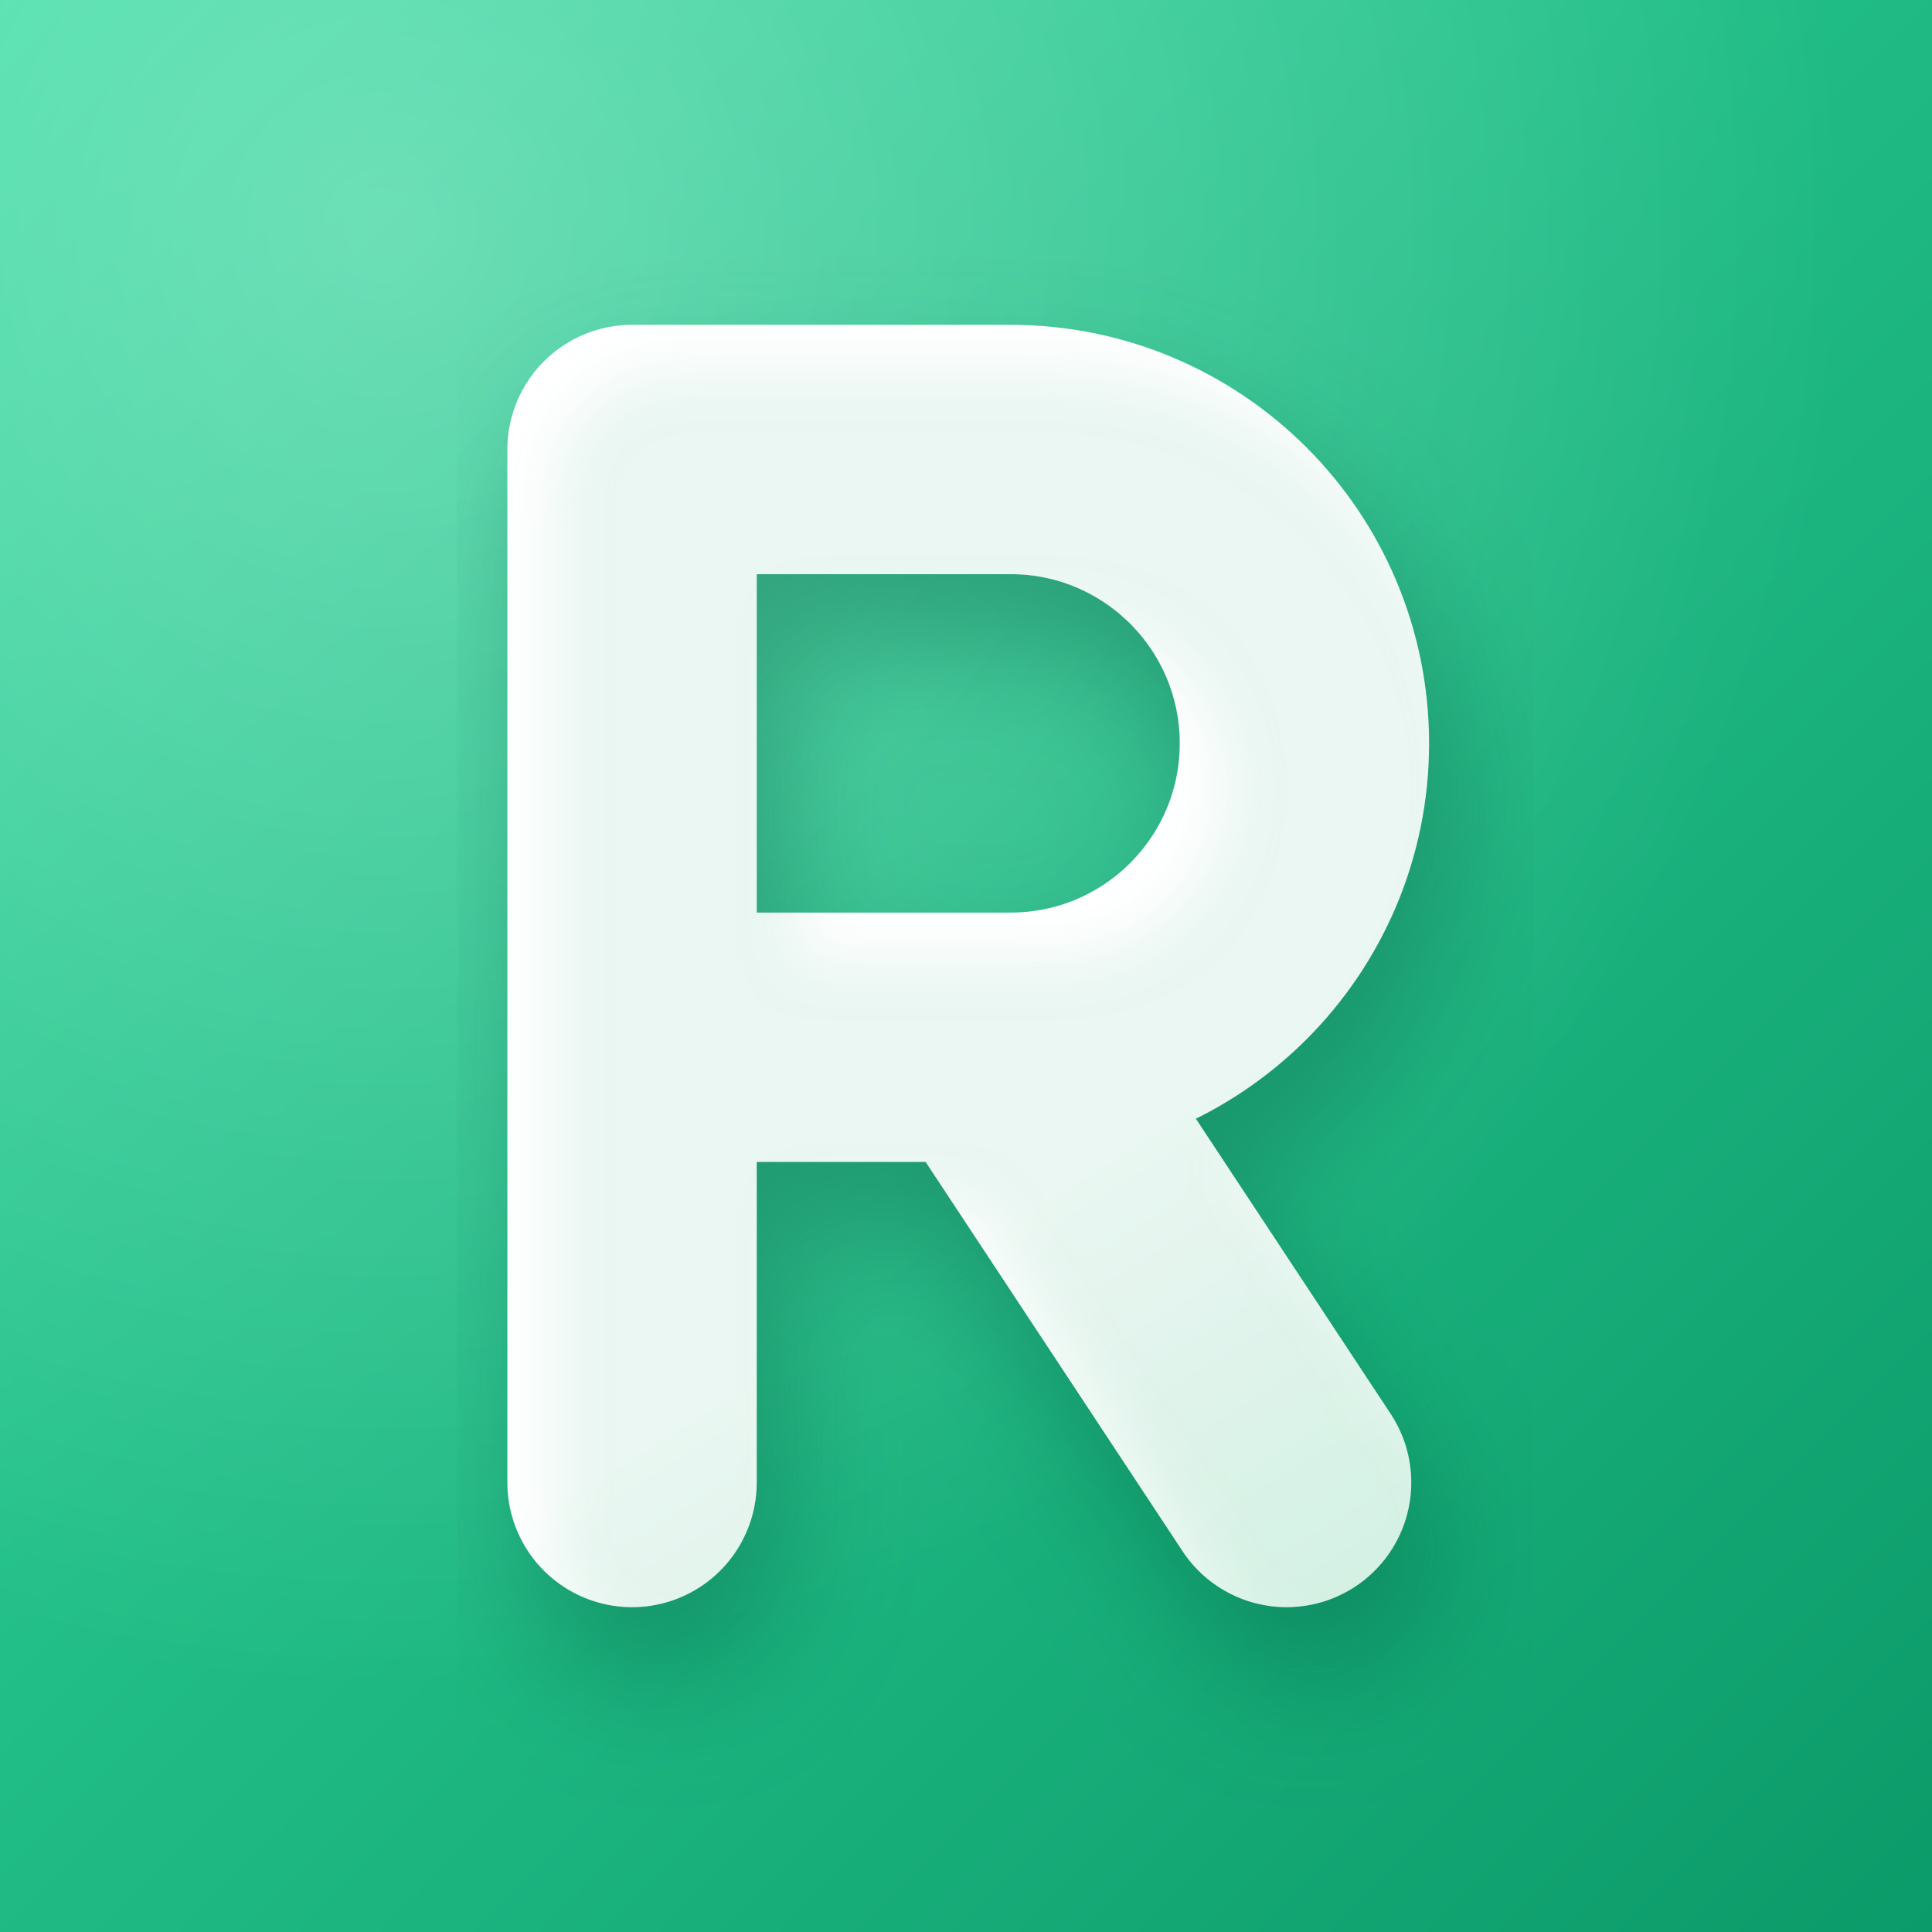
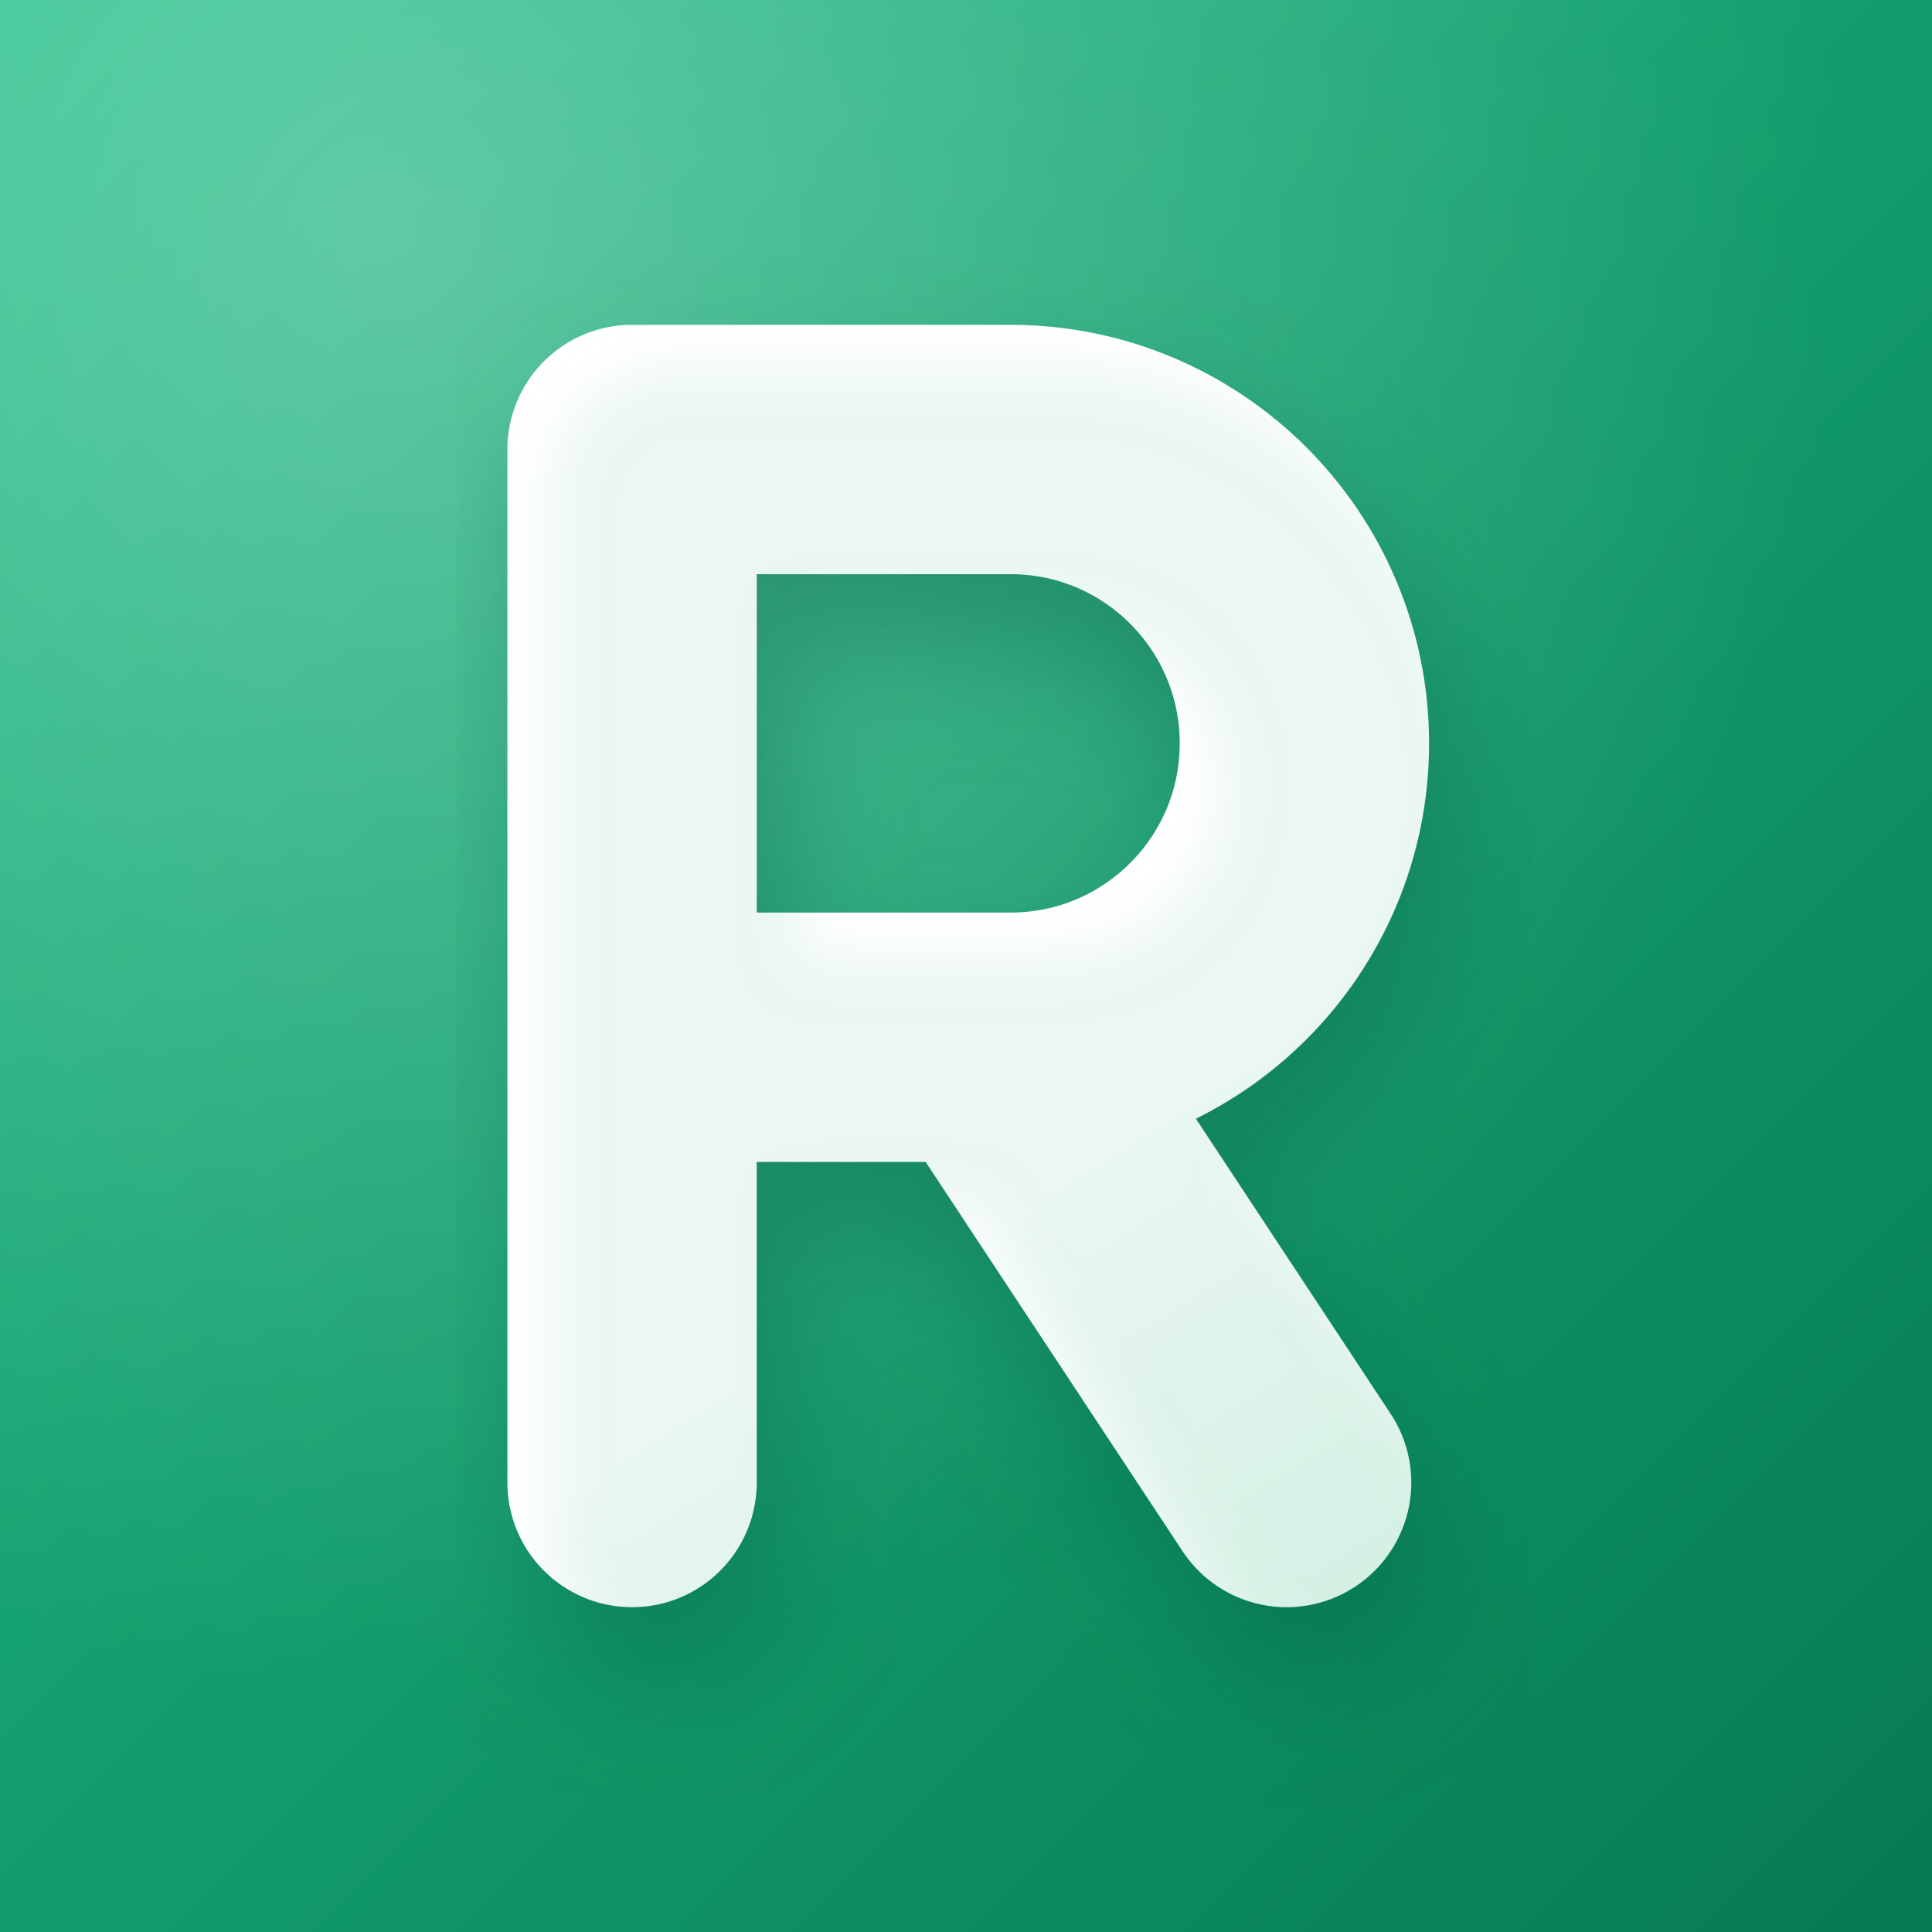
<svg xmlns="http://www.w3.org/2000/svg" viewBox="0 0 512 512">
  <defs>
    <linearGradient id="bg" x1="0" y1="0" x2="1" y2="1">
-       <stop offset="0" stop-color="#34DBA0" />
-       <stop offset="1" stop-color="#0B9A69" />
+       <stop offset="0" stop-color="#1FBF86" />
+       <stop offset="1" stop-color="#067A52" />
    </linearGradient>
    <radialGradient id="glow" cx="0.2" cy="0.12" r="0.75">
      <stop offset="0" stop-color="#fff" stop-opacity="0.30" />
      <stop offset="1" stop-color="#fff" stop-opacity="0" />
    </radialGradient>
    <linearGradient id="face" gradientUnits="userSpaceOnUse" x1="170" y1="110" x2="350" y2="400">
      <stop offset="0" stop-color="#FFFFFF" />
      <stop offset="0.65" stop-color="#FFFFFF" />
      <stop offset="1" stop-color="#E4F7EE" />
    </linearGradient>
    <filter id="b6" x="-30%" y="-30%" width="160%" height="160%">
      <feGaussianBlur stdDeviation="6" />
    </filter>
    <filter id="b10" x="-30%" y="-30%" width="160%" height="170%">
      <feGaussianBlur stdDeviation="10" />
    </filter>
    <filter id="b14" x="-30%" y="-30%" width="160%" height="170%">
      <feGaussianBlur stdDeviation="14" />
    </filter>
    <mask id="all" maskUnits="userSpaceOnUse" x="0" y="0" width="512" height="512">
      <g transform="translate(256 256) scale(1.18) translate(-256 -256)" fill="none" stroke="#fff" stroke-width="56" stroke-linecap="round" stroke-linejoin="round">
        <path d="M181 372V140H266a66 66 0 0 1 0 132H181M262 272 328 372" />
      </g>
    </mask>
  </defs>
  <rect width="512" height="512" fill="url(#bg)" />
  <rect width="512" height="512" fill="url(#glow)" />
  <g transform="translate(256 256) scale(1.18) translate(-256 -256)">
    <g transform="translate(6 16)" opacity="0.38" filter="url(#b14)" fill="none" stroke-width="56" stroke-linecap="round" stroke-linejoin="round" stroke="#025B3F">
      <path d="M181 372V140H266a66 66 0 0 1 0 132H181M262 272 328 372" />
    </g>
    <g fill="none" stroke-width="56" stroke-linecap="round" stroke-linejoin="round" stroke="url(#face)">
      <path d="M181 372V140H266a66 66 0 0 1 0 132H181M262 272 328 372" />
    </g>
  </g>
  <g mask="url(#all)">
    <g transform="translate(256 256) scale(1.18) translate(-256 -256)">
      <g transform="translate(10 10)" opacity="0.12" filter="url(#b6)" fill="none" stroke-width="56" stroke-linecap="round" stroke-linejoin="round" stroke="#4DB88D">
        <path d="M181 372V140H266a66 66 0 0 1 0 132H181M262 272 328 372" />
      </g>
    </g>
  </g>
</svg>
